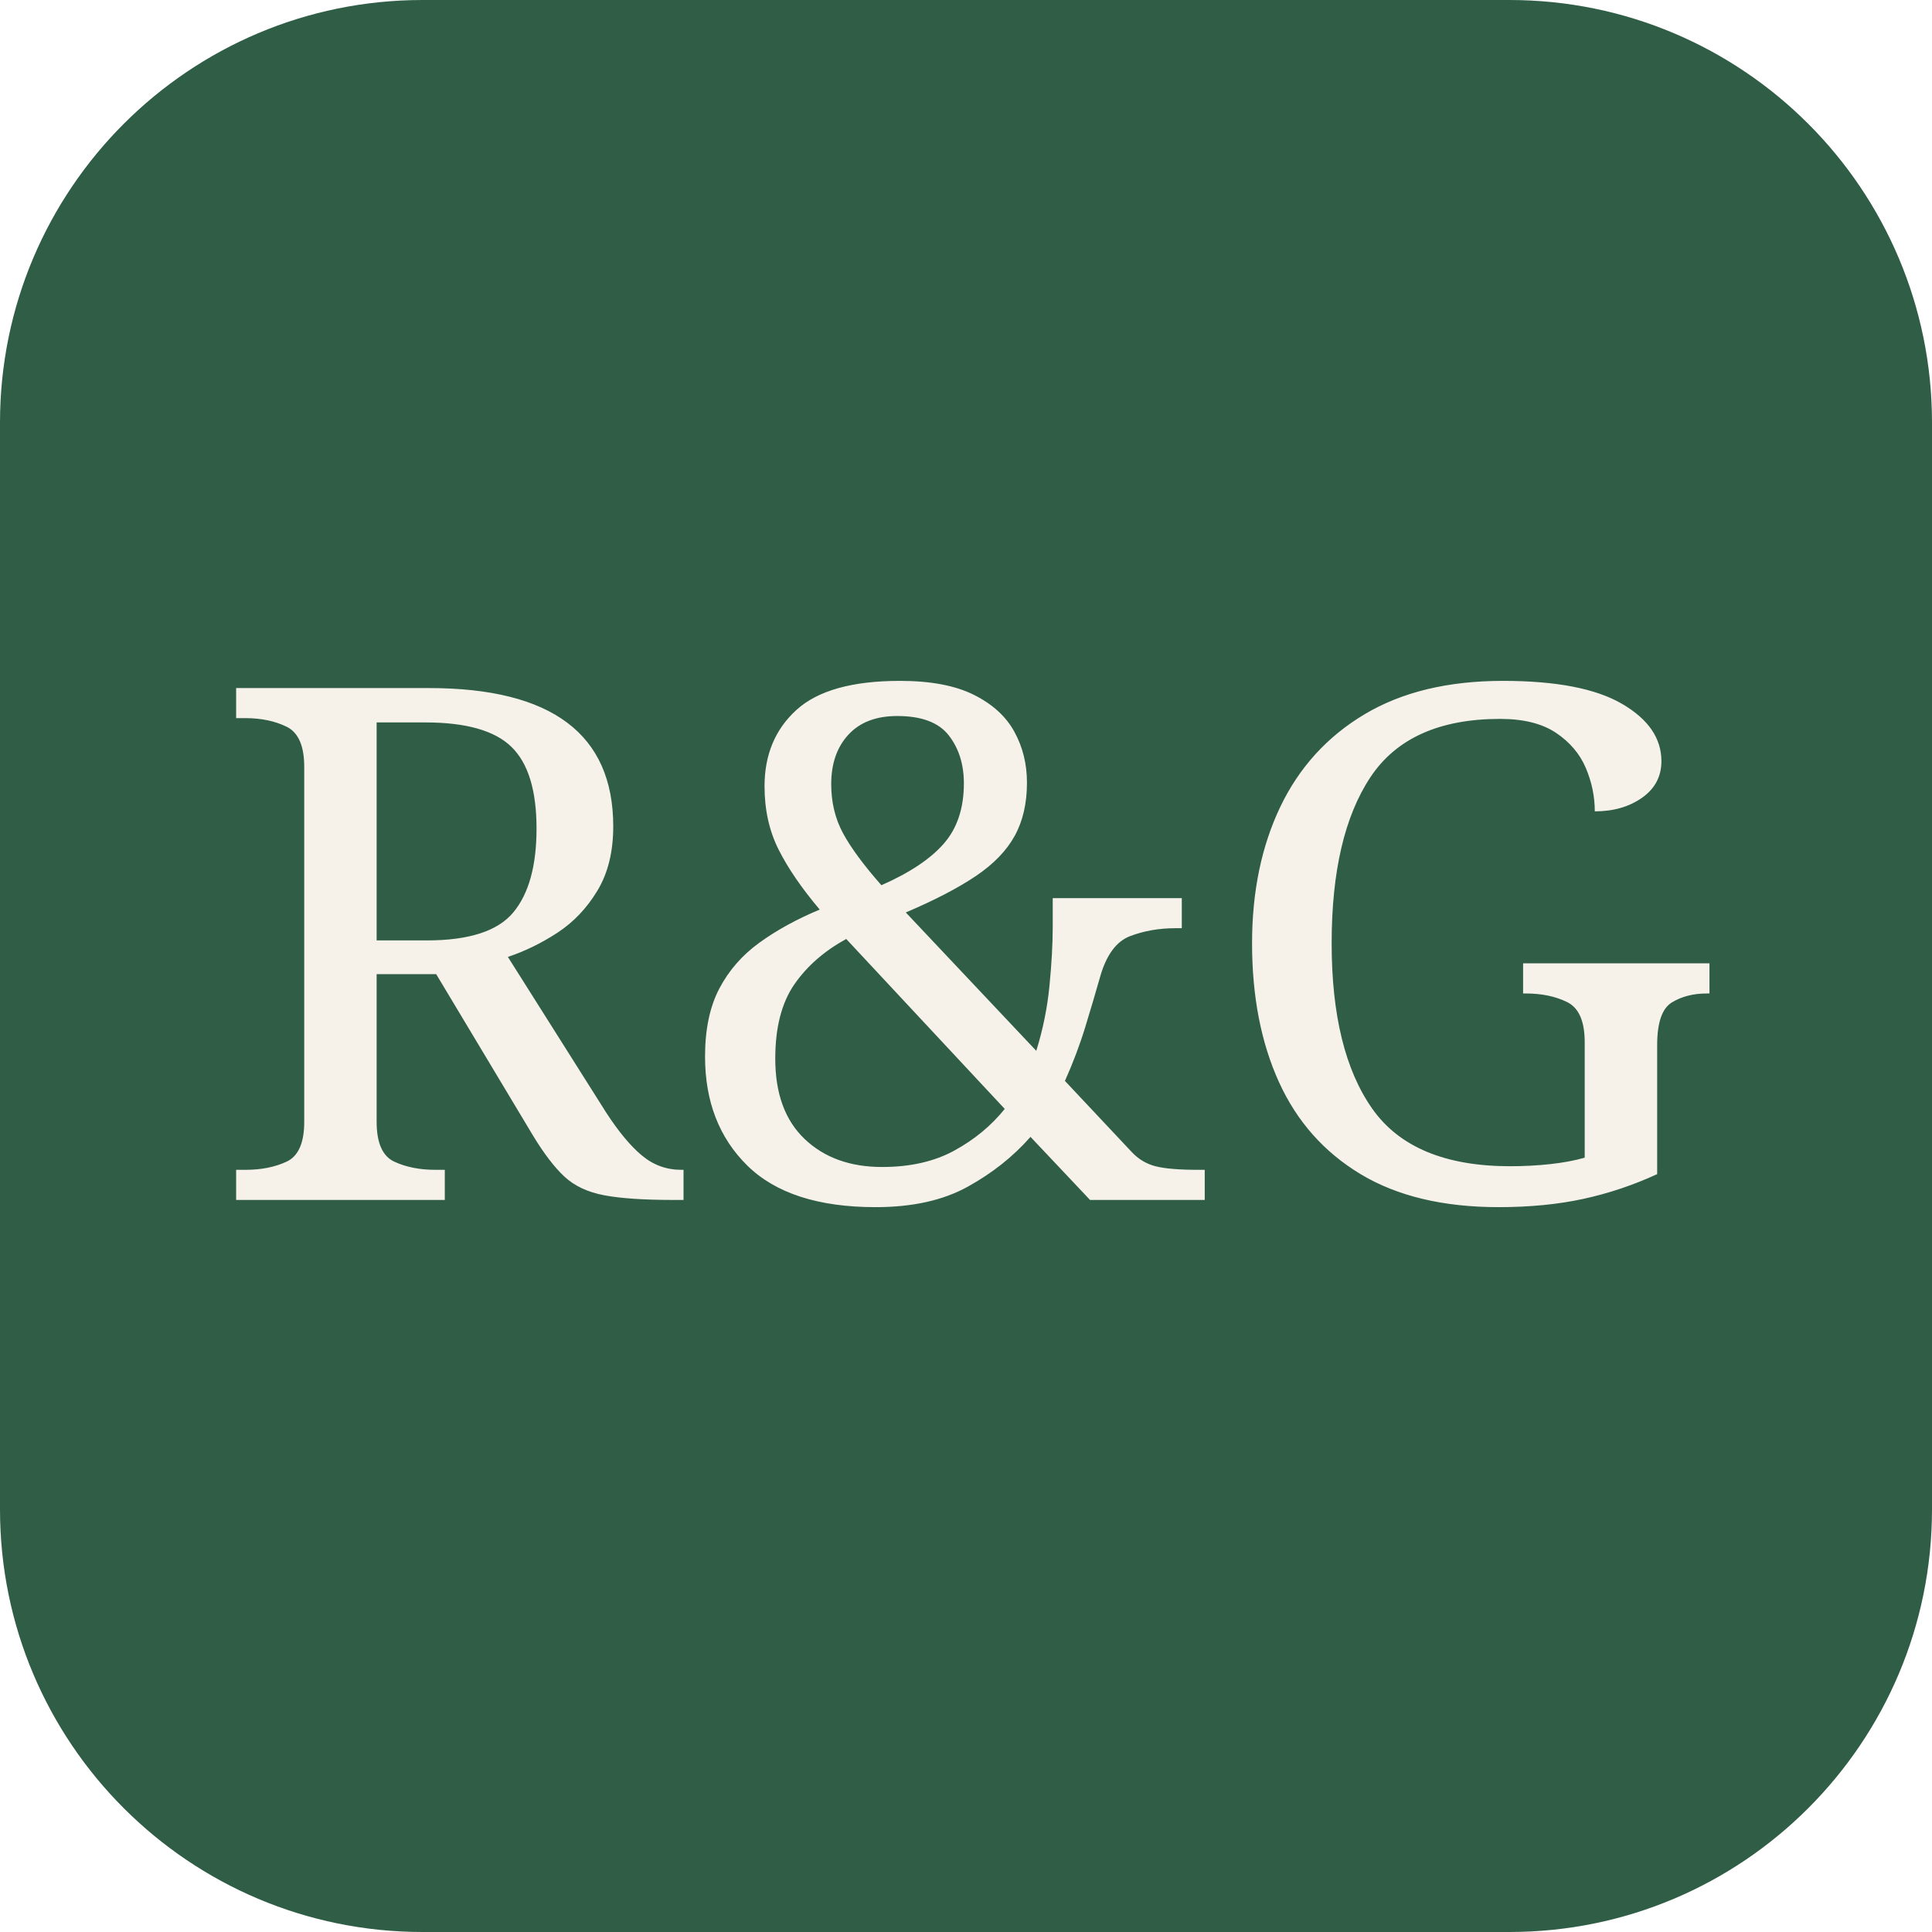
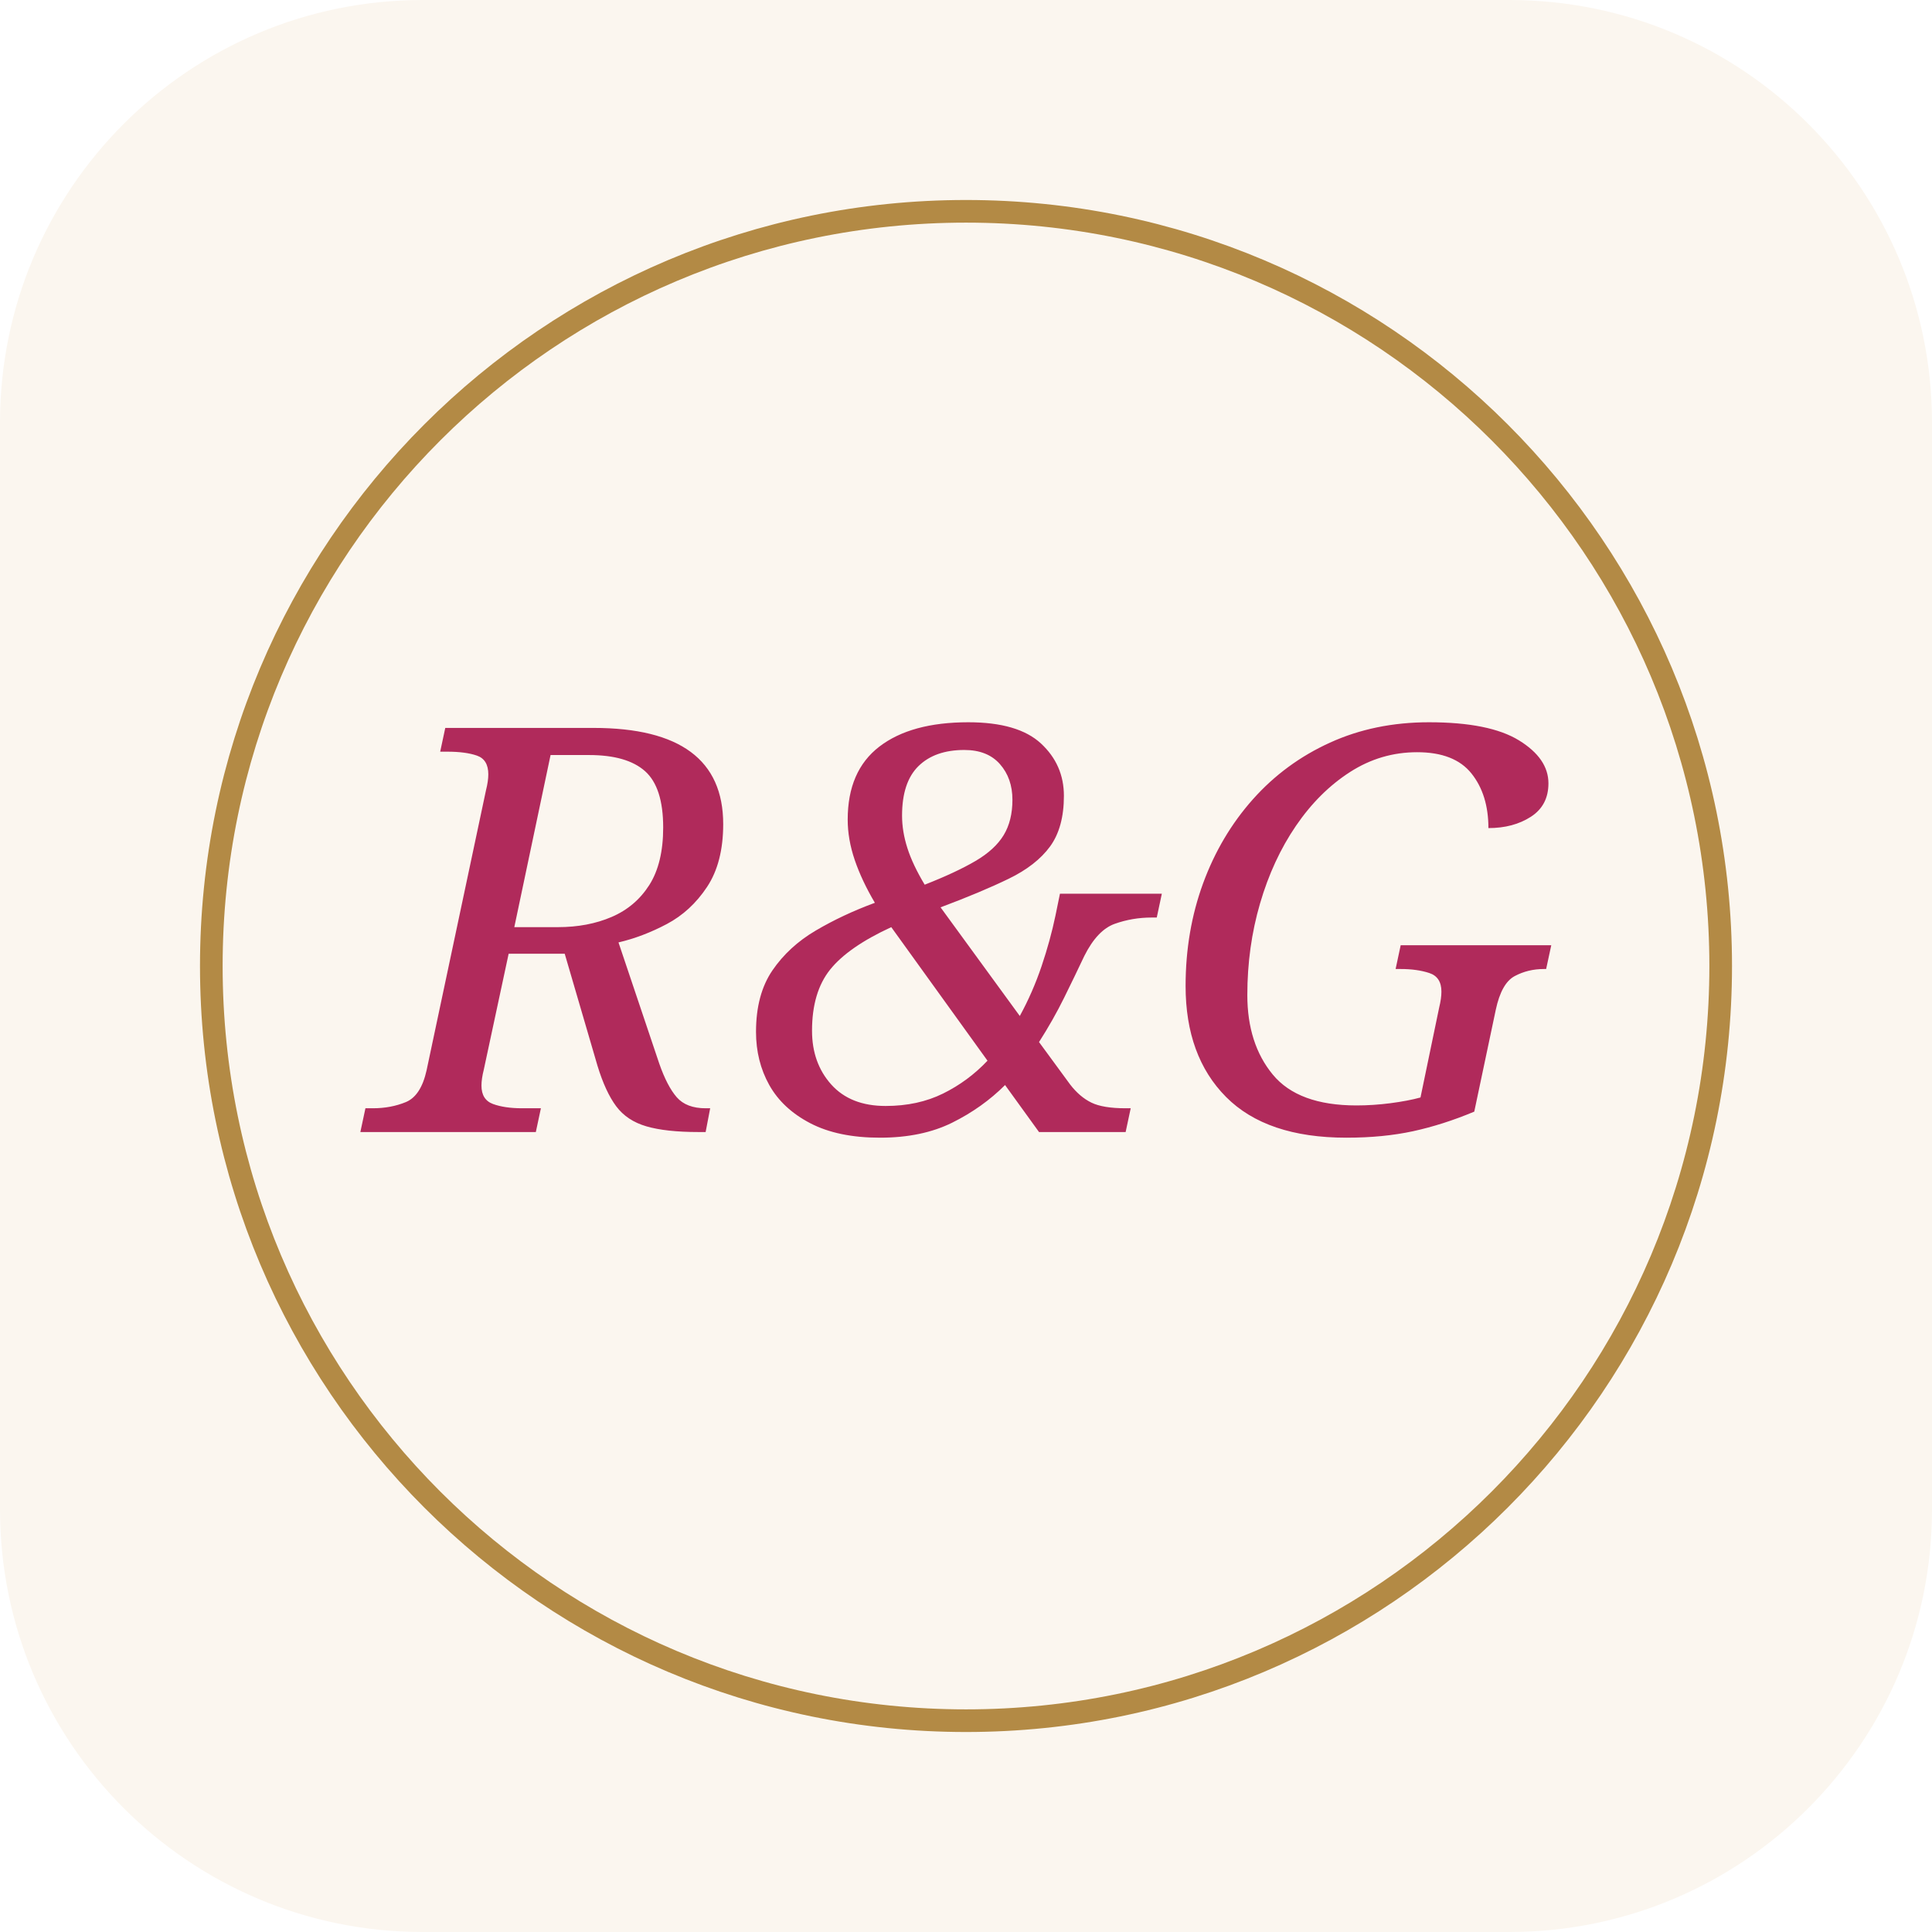
<svg xmlns="http://www.w3.org/2000/svg" viewBox="0 0 512 512">
-   <rect width="512" height="512" rx="112" fill="#2f5d46" />
-   <text x="256" y="318" text-anchor="middle" font-family="Georgia,serif" font-size="190" fill="#f6f2ea">R&amp;G</text>
+   <rect width="512" height="512" rx="112" fill="#fbf6ef" />
+   <circle cx="256" cy="256" r="200" fill="none" stroke="#b38a45" stroke-width="6" />
+   <text x="256" y="300" text-anchor="middle" font-family="Georgia,serif" font-style="italic" font-size="150" fill="#b02a5b">R&amp;G</text>
</svg>
